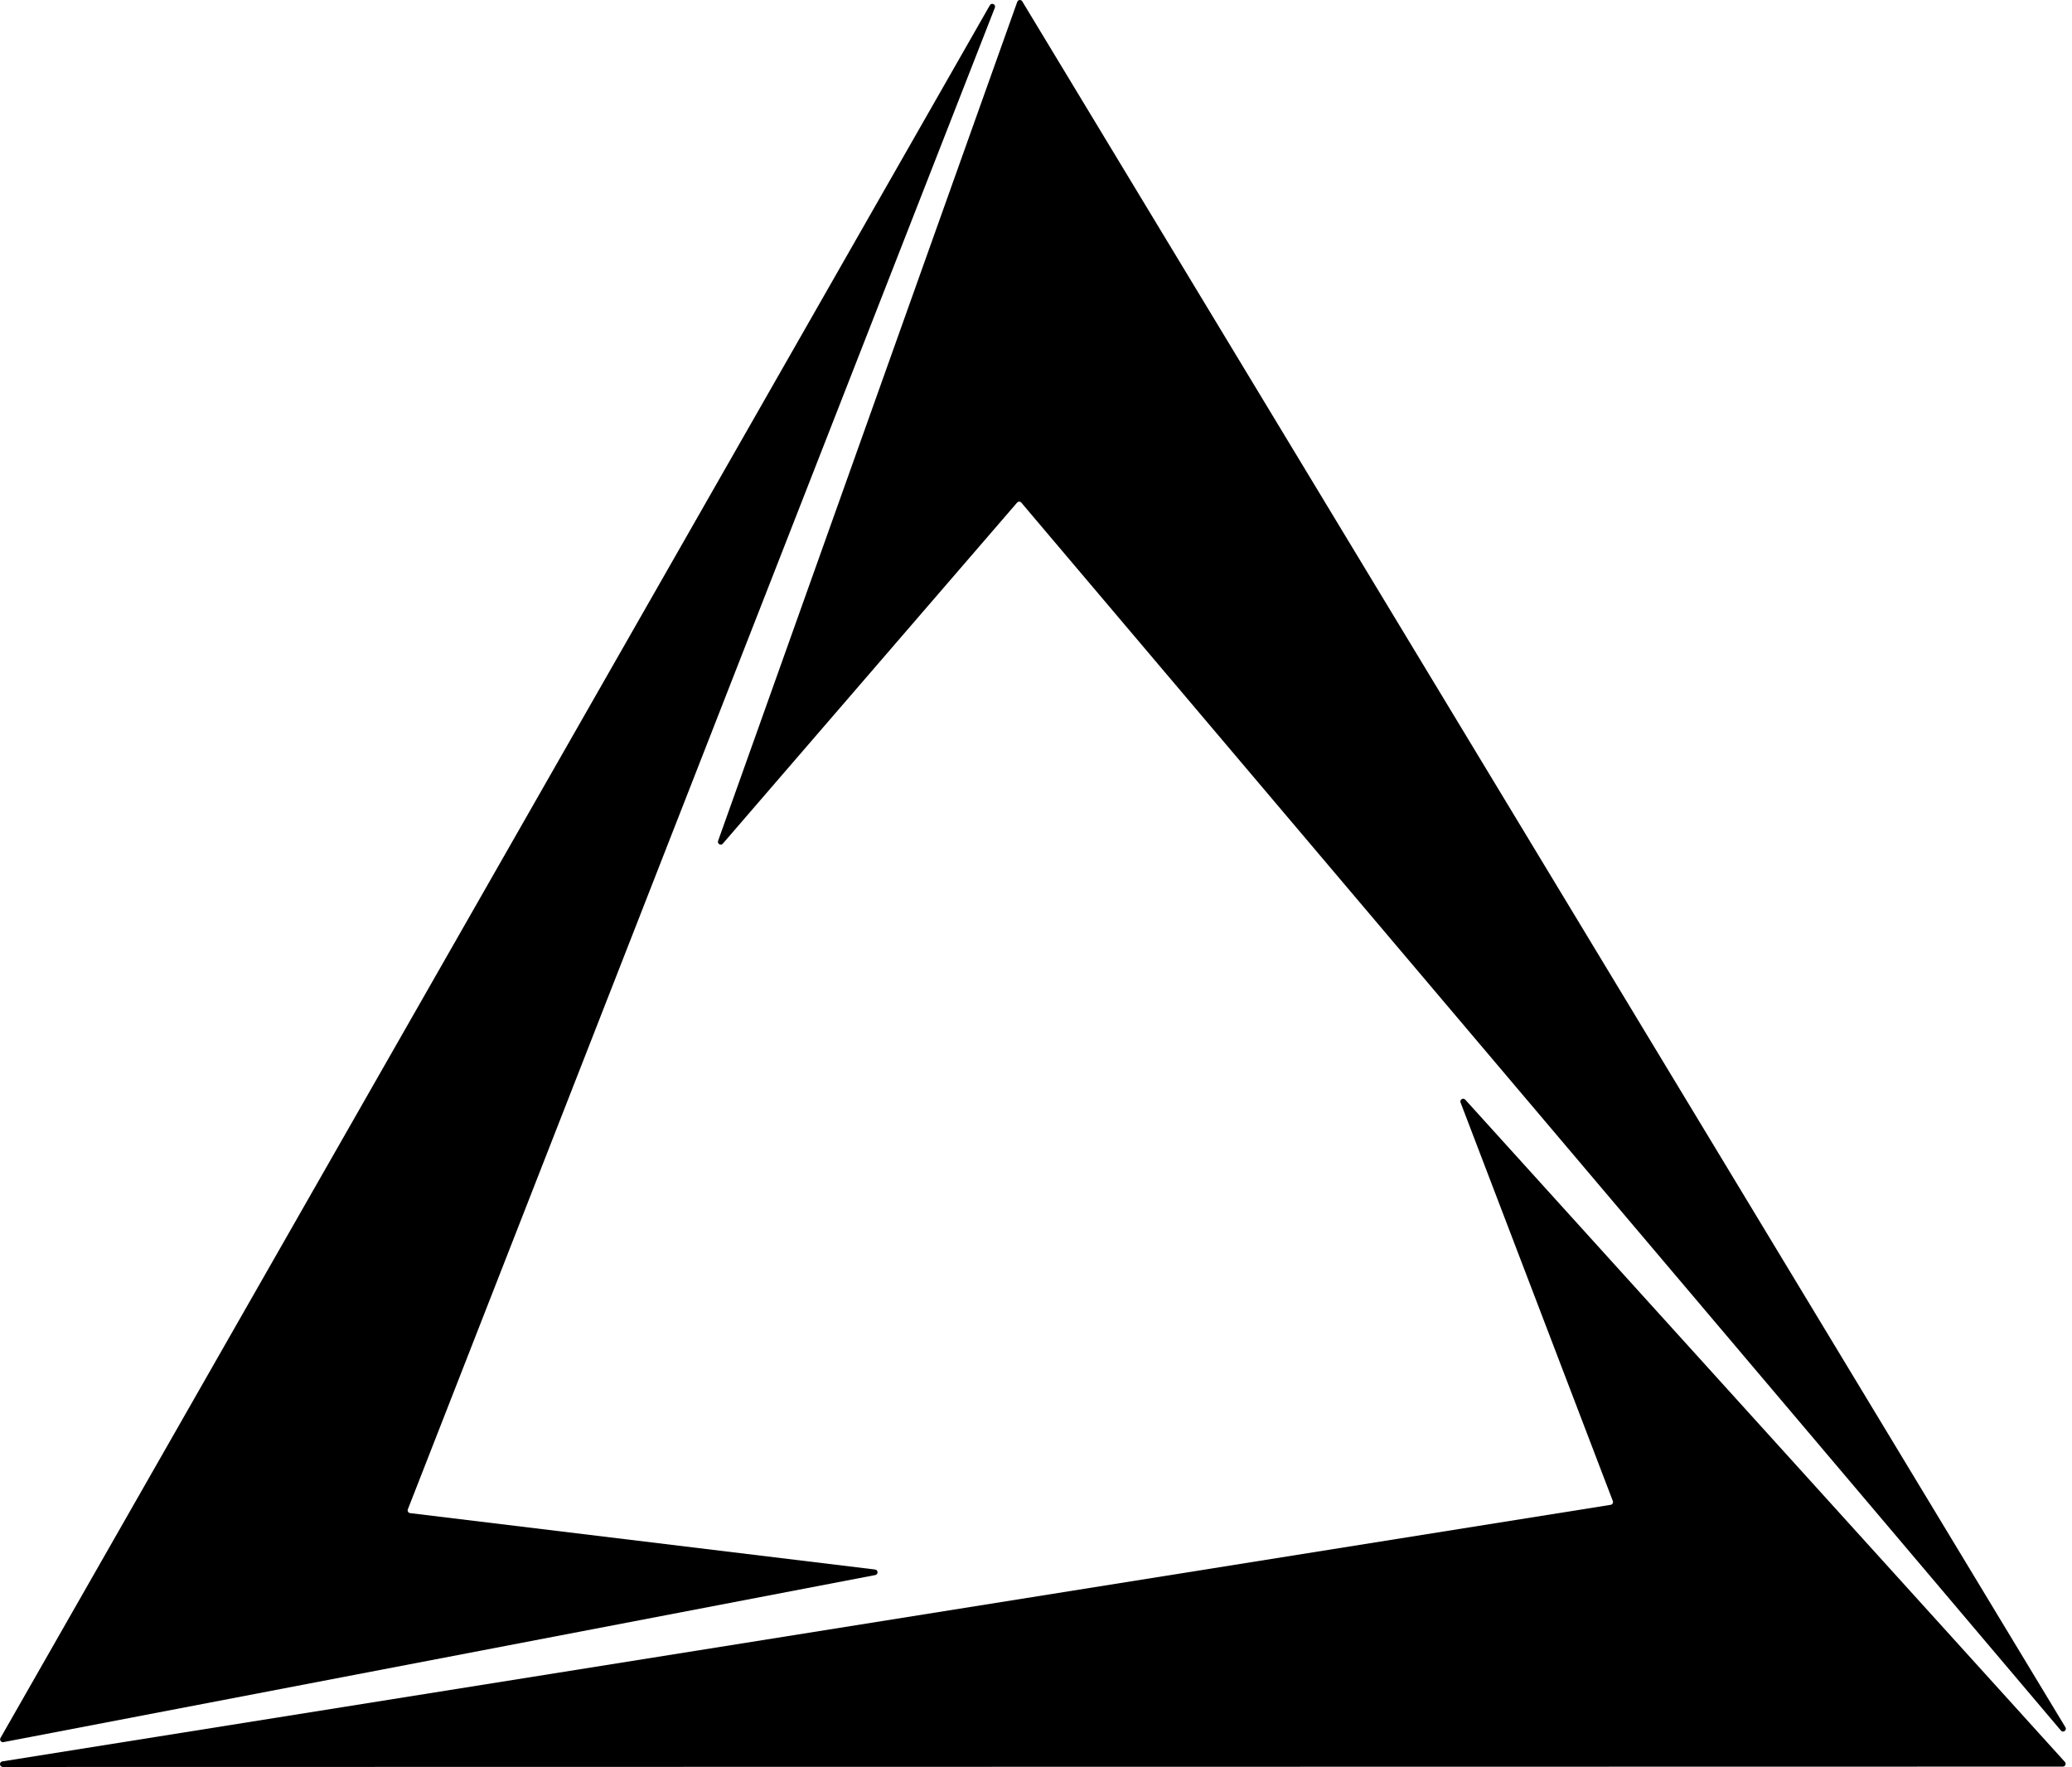
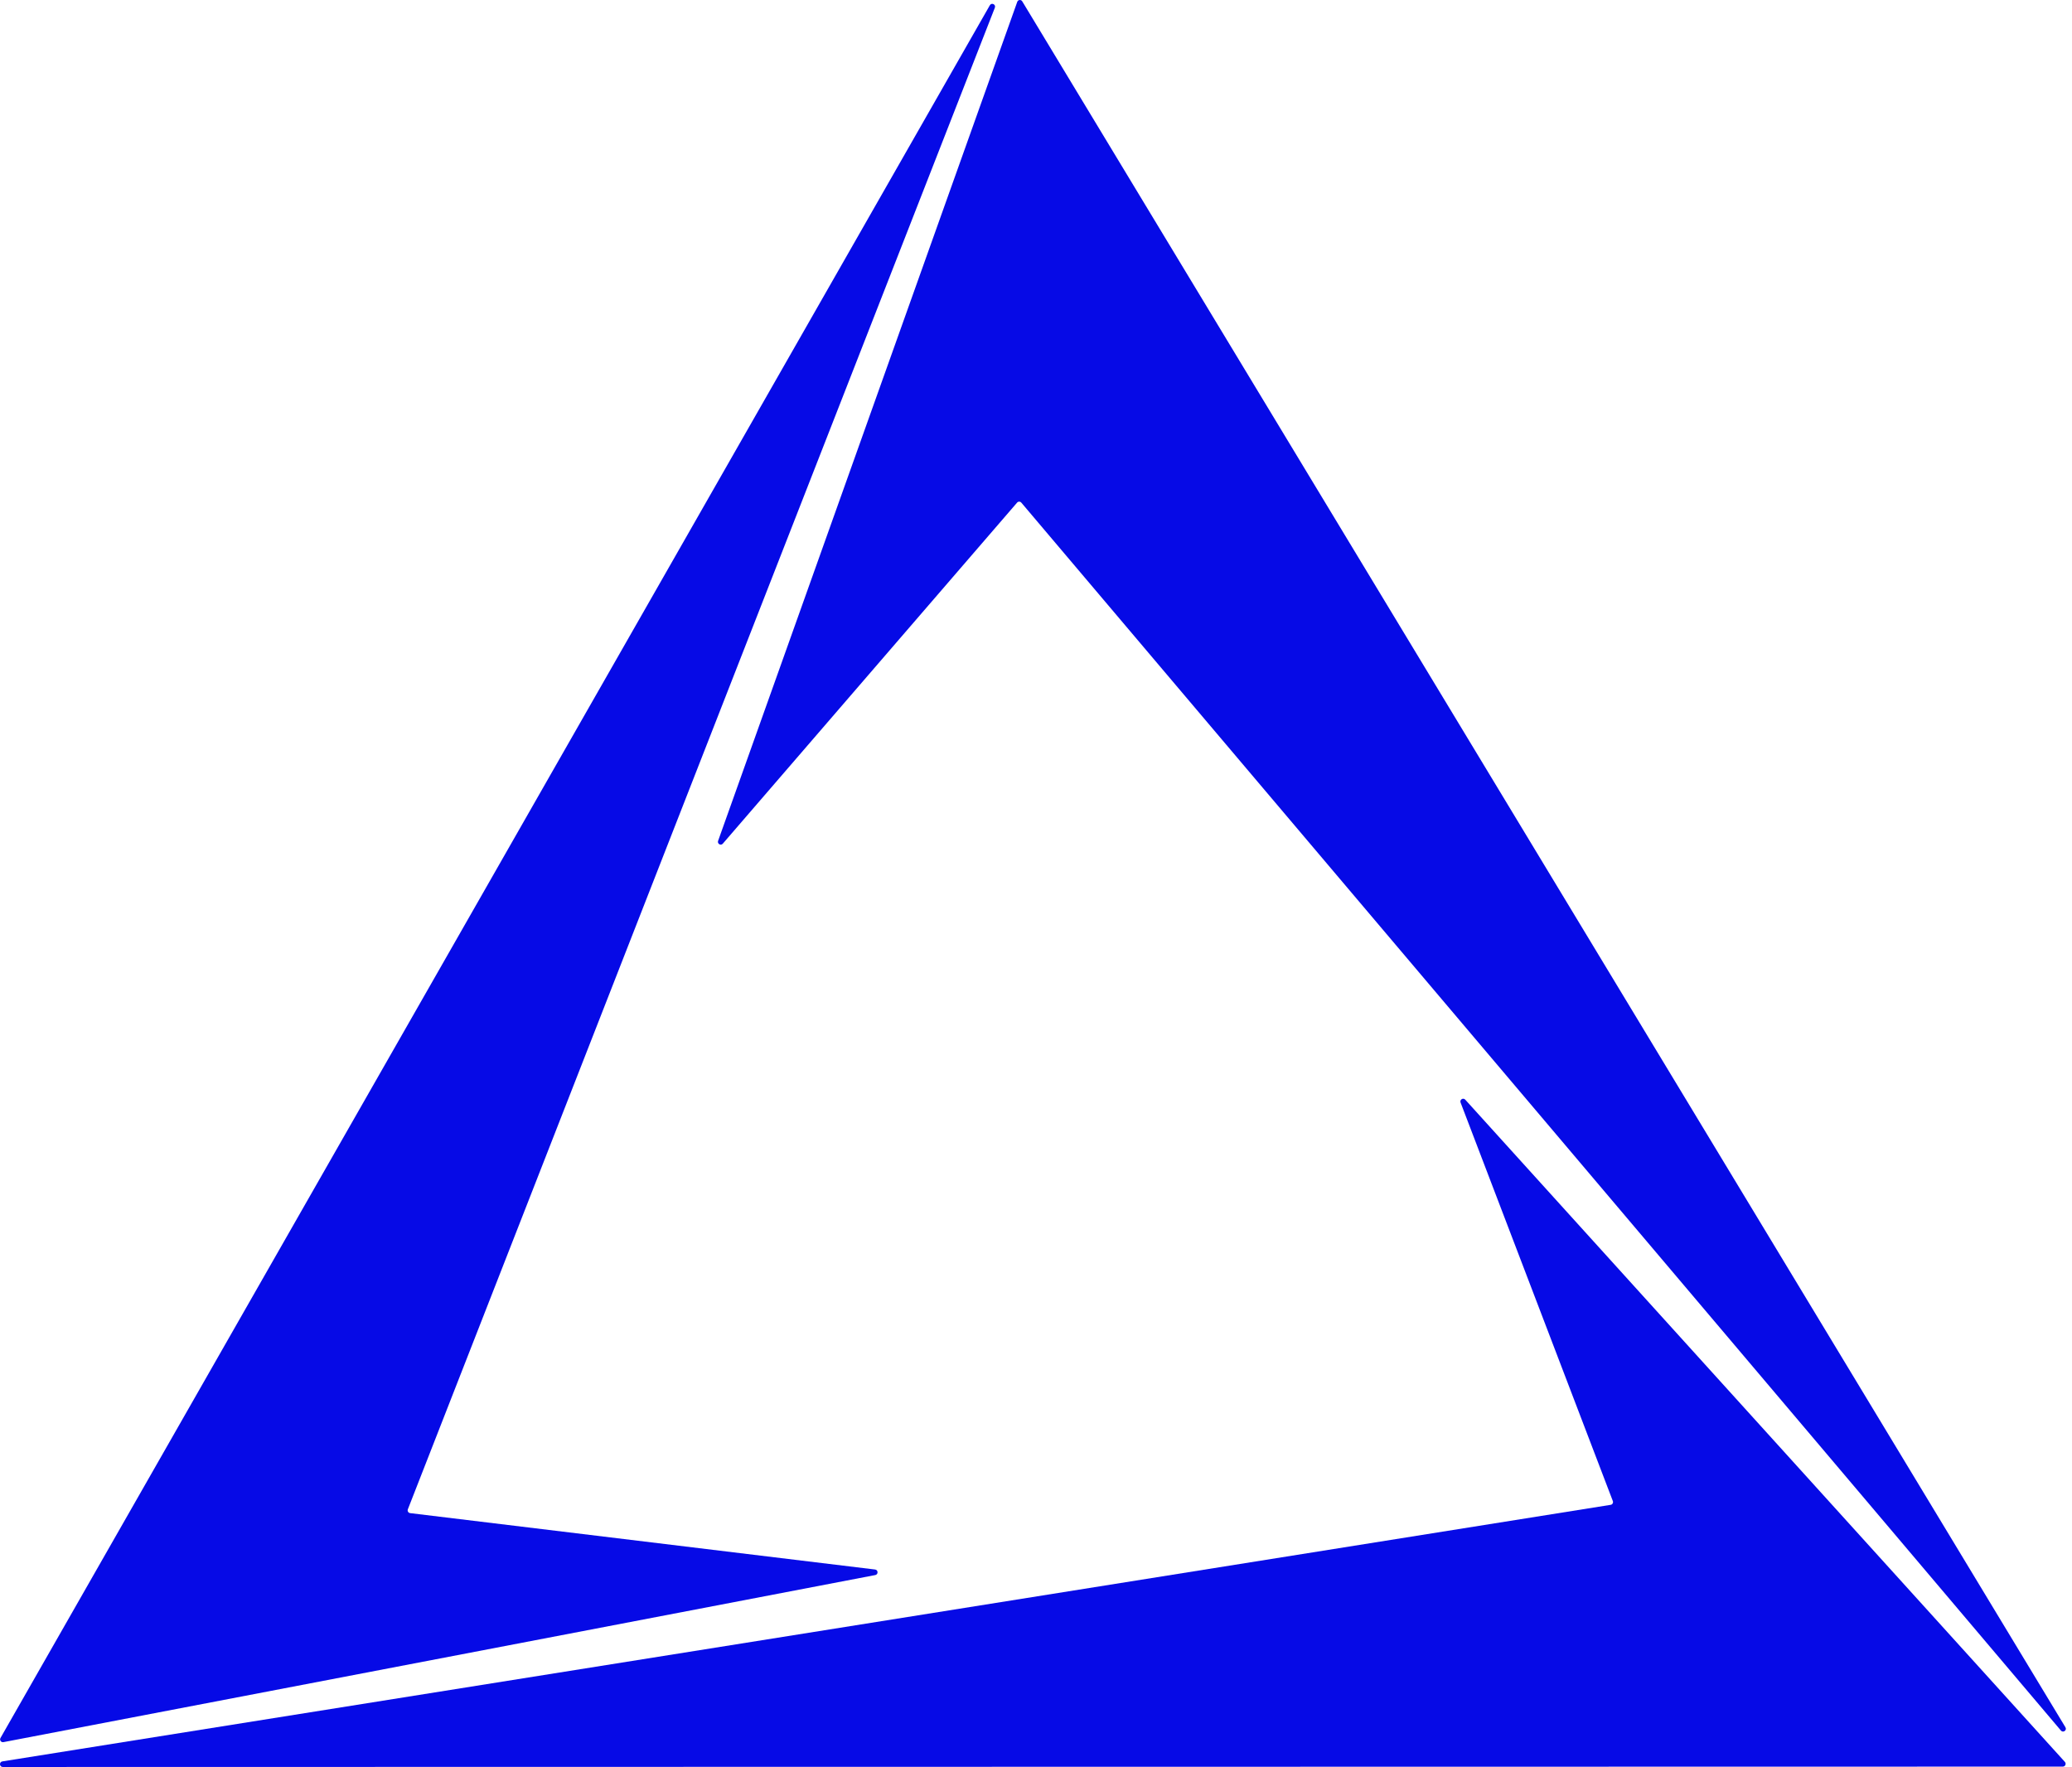
- <svg xmlns="http://www.w3.org/2000/svg" viewBox="0 0 197 168" fill="none" role="img" aria-label="Axe AI">
+ <svg xmlns="http://www.w3.org/2000/svg" style="color:#060AE6" viewBox="0 0 197 168" fill="none" role="img" aria-label="Axe AI">
  <path d="M97.192 0.128L196.375 164.224C196.545 164.505 196.159 164.786 195.947 164.536L97.104 47.79C96.999 47.666 96.808 47.665 96.702 47.788L68.724 80.212C68.532 80.435 68.176 80.225 68.275 79.947L96.717 0.177C96.792 -0.034 97.076 -0.063 97.192 0.128Z" fill="currentColor" />
  <path d="M196.128 167.965L0.265 168C-0.062 168 -0.099 167.521 0.224 167.469L153.138 143.075C153.305 143.049 153.404 142.874 153.344 142.716L138.868 104.828C138.762 104.553 139.113 104.334 139.311 104.552L196.324 167.518C196.479 167.69 196.358 167.965 196.128 167.965Z" fill="currentColor" />
  <path d="M0.046 165.242L94.112 0.5C94.276 0.214 94.709 0.424 94.589 0.731L38.778 143.501C38.714 143.663 38.821 143.842 38.993 143.863L83.202 149.225C83.502 149.262 83.517 149.695 83.22 149.752L0.325 165.638C0.103 165.68 -0.067 165.44 0.046 165.242Z" fill="currentColor" />
</svg>
